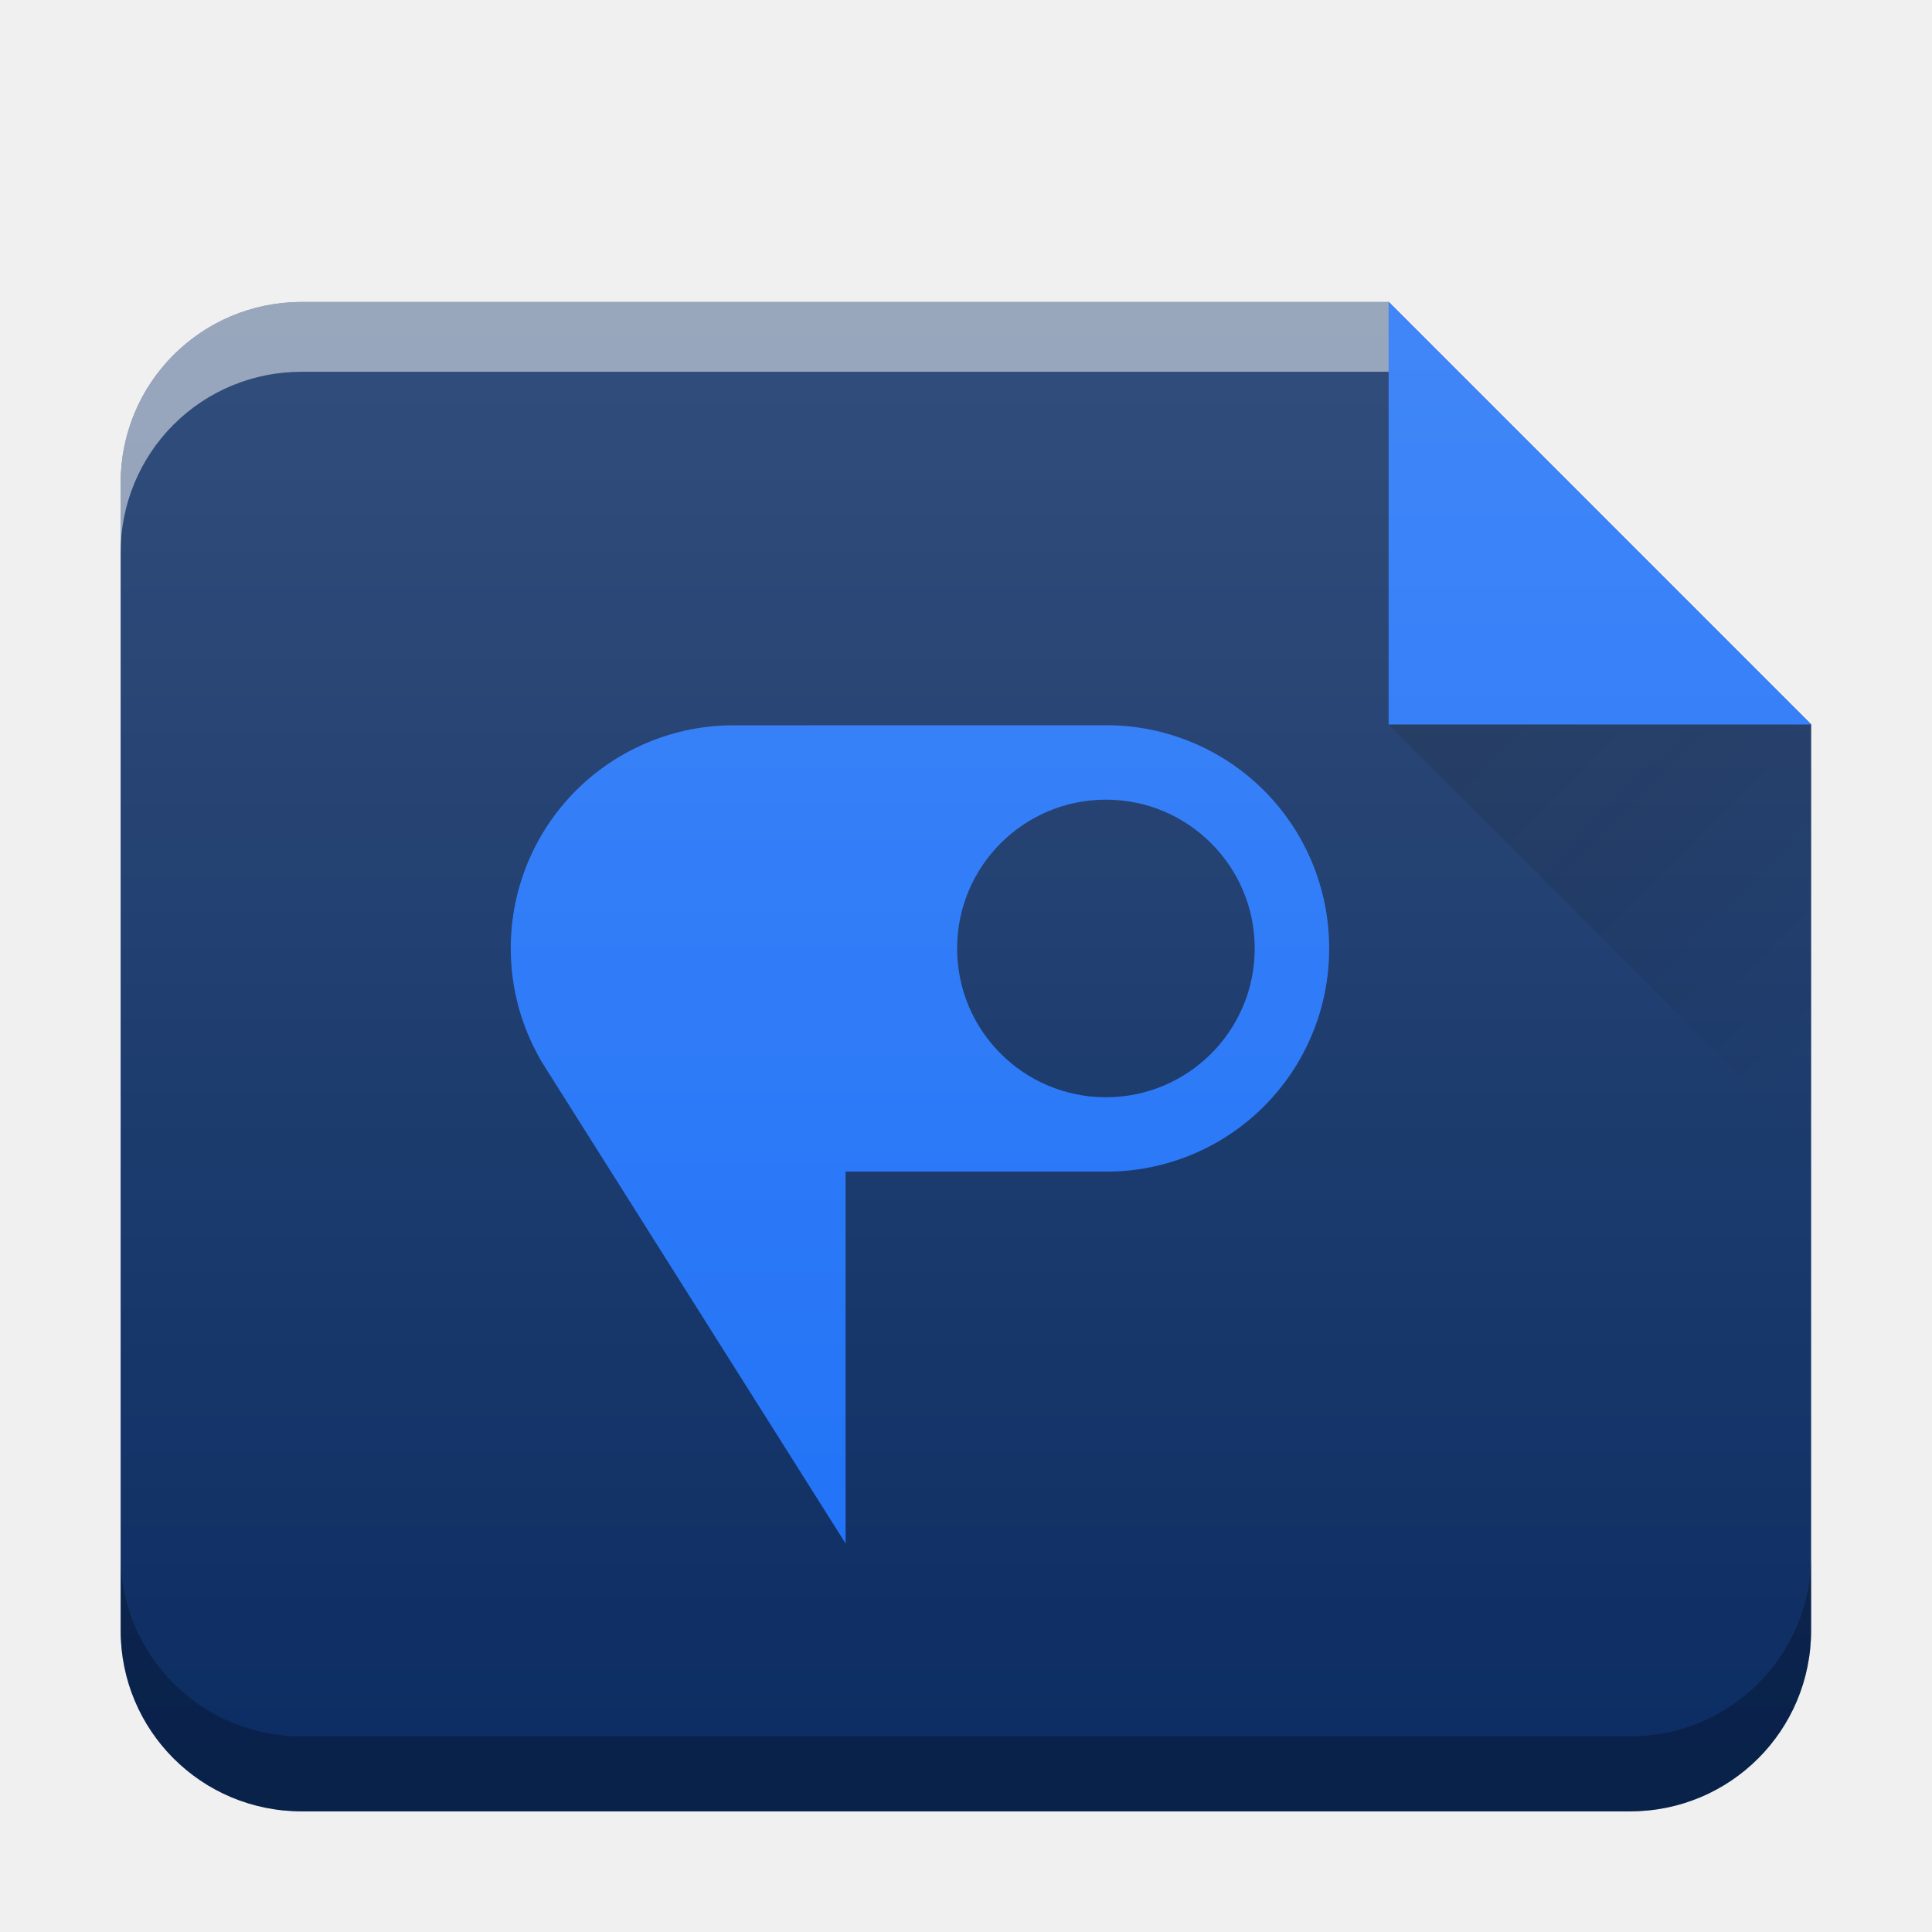
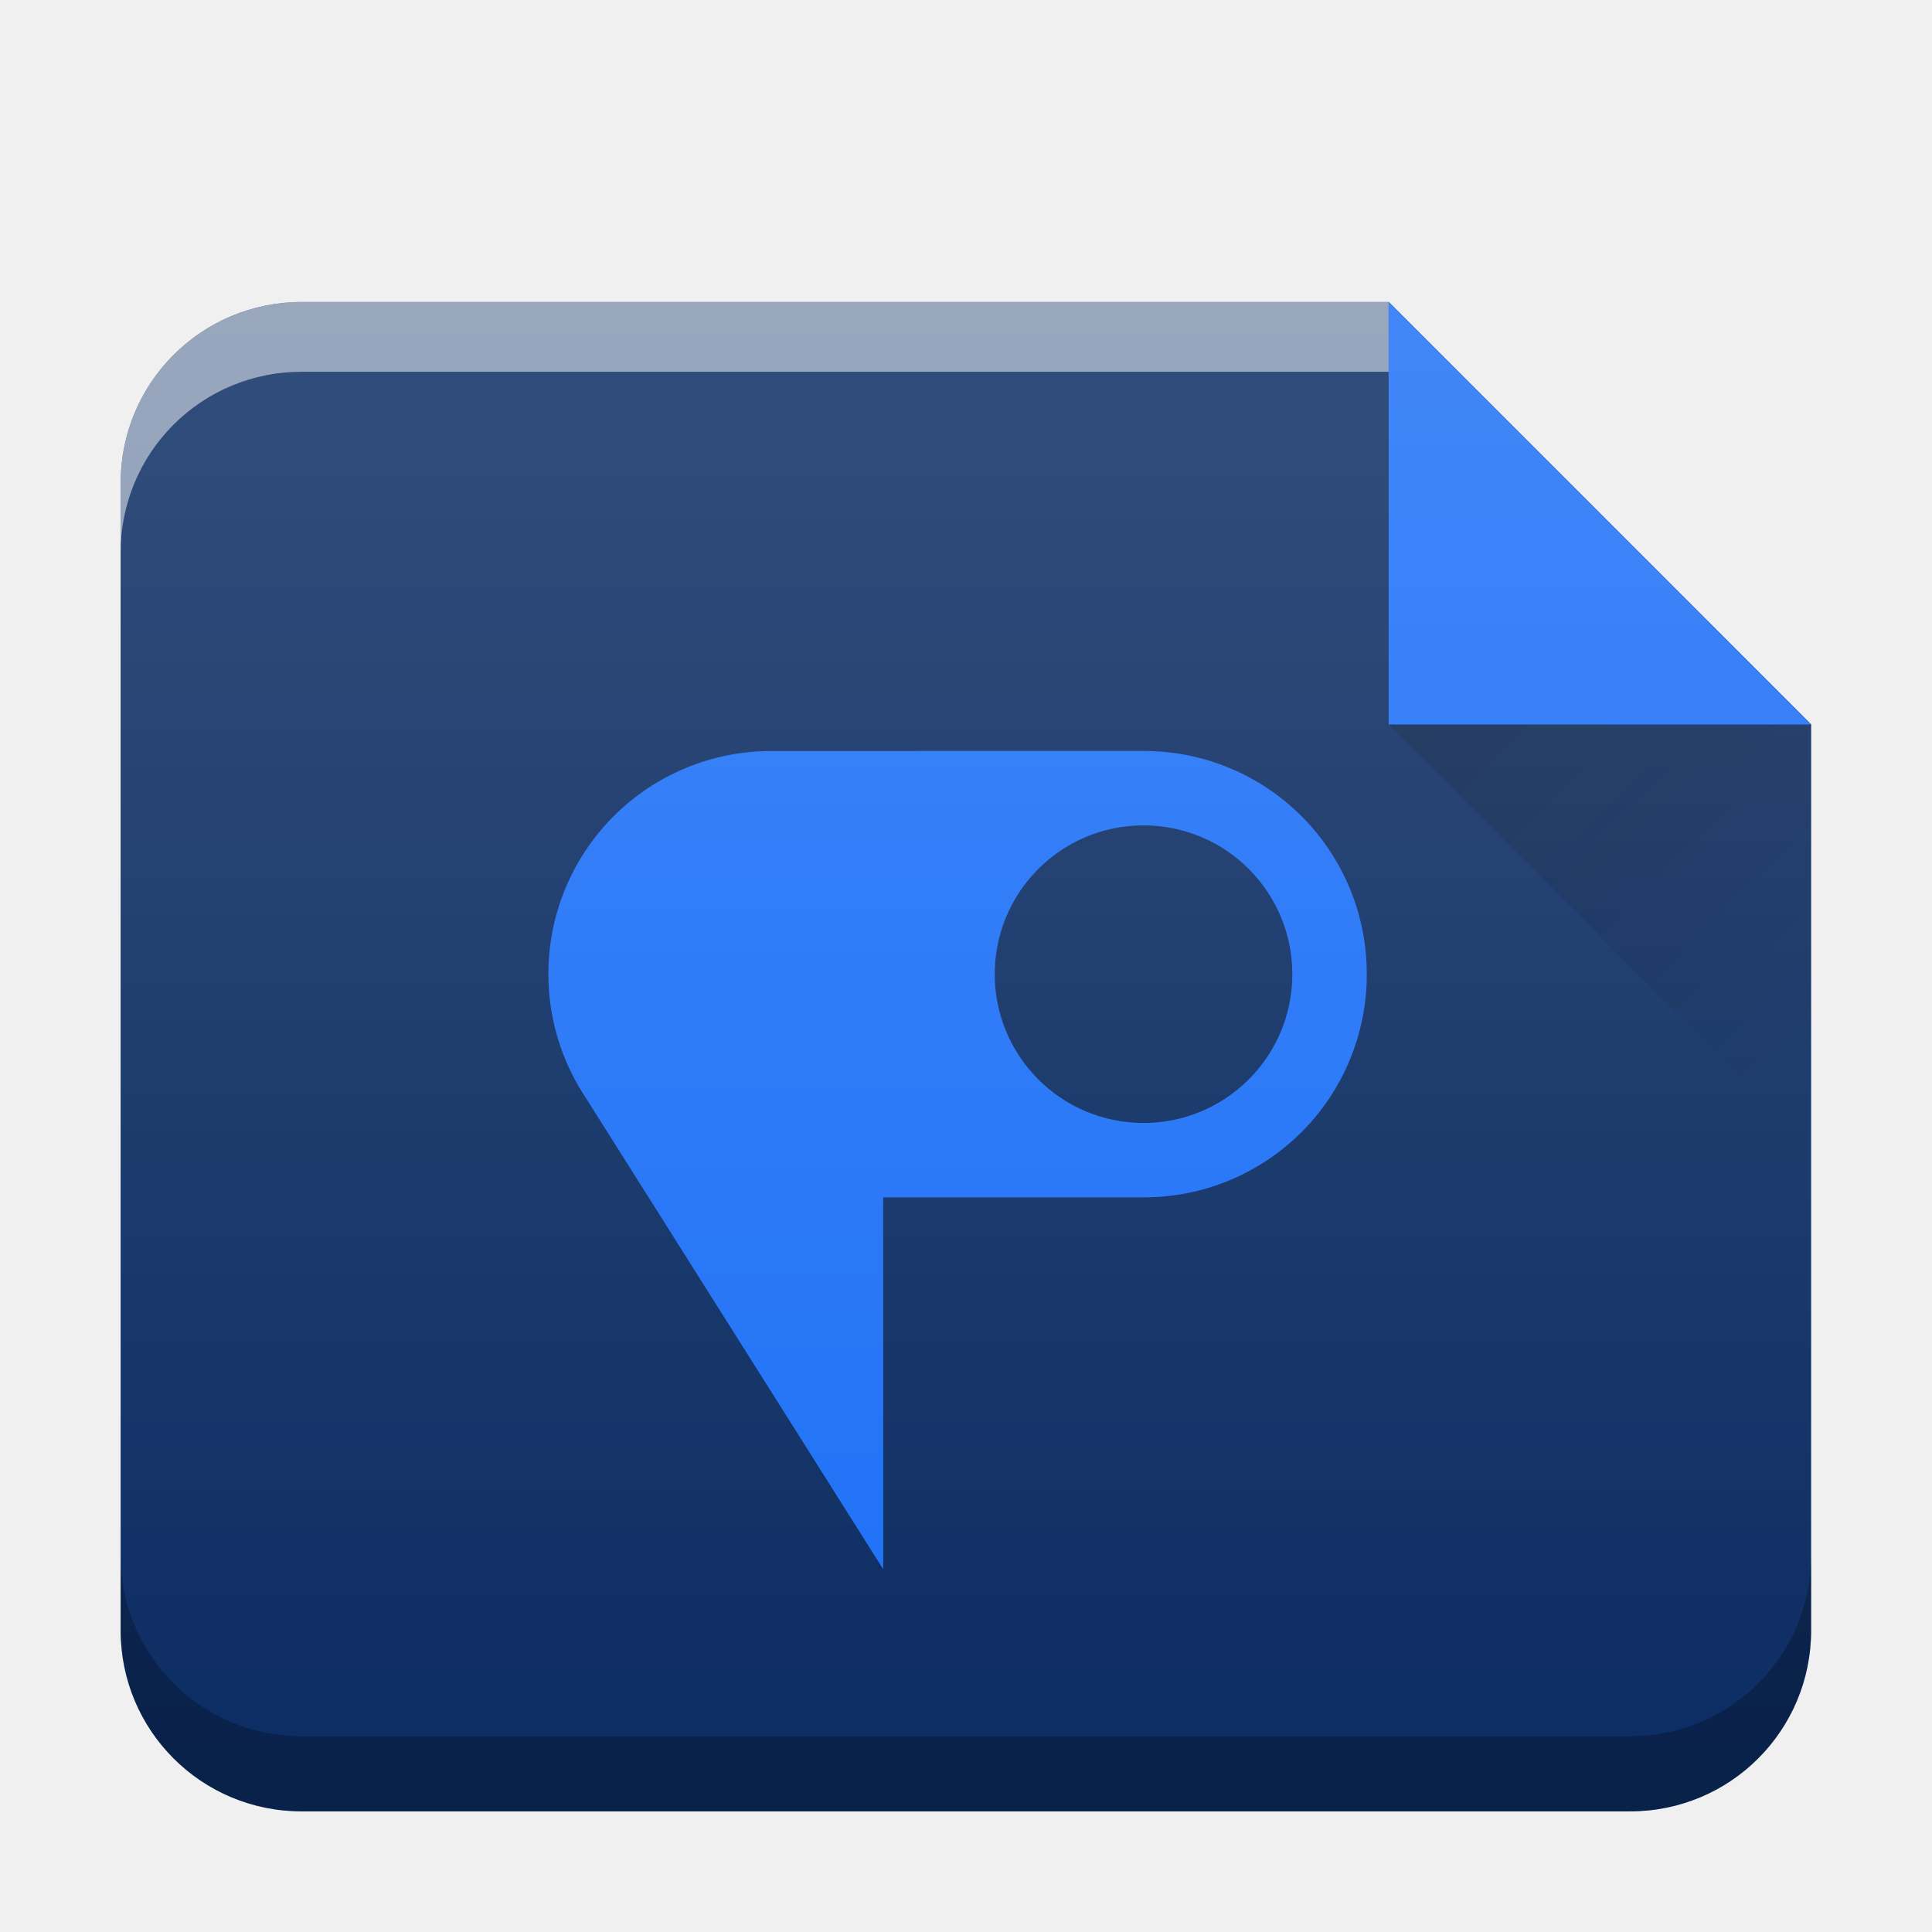
- <svg xmlns="http://www.w3.org/2000/svg" xmlns:xlink="http://www.w3.org/1999/xlink" width="32" height="32">
-   <defs>
+ <svg xmlns="http://www.w3.org/2000/svg" xmlns:xlink="http://www.w3.org/1999/xlink" width="32" height="32" version="1.1" id="svg34">
+   <defs id="defs18">
    <linearGradient id="c" y1="17" x1="47" y2="24" gradientUnits="userSpaceOnUse" x2="54" gradientTransform="translate(-24 -5)">
-       <stop stop-color="#060606" />
-       <stop offset="1" stop-opacity="0" />
+       <stop stop-color="#060606" id="stop2" />
+       <stop offset="1" stop-opacity="0" id="stop4" />
    </linearGradient>
    <linearGradient spreadMethod="pad" x1="0" gradientTransform="matrix(1 0 0 .84587 11 536.63)" x2="0" gradientUnits="userSpaceOnUse" y2="320.48" y1="392.36" id="a">
-       <stop stop-opacity="0" stop-color="#fff" />
-       <stop stop-color="#fff" offset="1" />
+       <stop stop-opacity="0" stop-color="#fff" id="stop7" />
+       <stop stop-color="#fff" offset="1" id="stop9" />
    </linearGradient>
-     <linearGradient xlink:href="#b" id="d" x1="-.978" y1="29.155" x2="-.978" y2="-1.341" gradientUnits="userSpaceOnUse" gradientTransform="translate(-20.002 .002)" />
+     <linearGradient xlink:href="#b" id="d" x1="-.978" y1="29.155" x2="-.978" y2="-1.341" gradientUnits="userSpaceOnUse" gradientTransform="translate(-20,0.004)" />
    <linearGradient id="b" y1="392.36" y2="320.48" gradientUnits="userSpaceOnUse" x2="0" gradientTransform="matrix(.5 0 0 .42294 418.57 378.93)">
-       <stop stop-color="#fff" stop-opacity="0" />
-       <stop offset="1" stop-color="#fff" stop-opacity=".2" />
+       <stop stop-color="#fff" stop-opacity="0" id="stop13" />
+       <stop offset="1" stop-color="#fff" stop-opacity=".2" id="stop15" />
    </linearGradient>
  </defs>
-   <path d="M23.002 5.002H4.998c-1.662 0-3 1.338-3 3v19c0 1.662 1.338 3 3 3h22c1.662 0 3-1.338 3-3V11.998l-6.996-6.996z" fill="#0c2d63" />
-   <path d="M30 12l-7-7v7z" style="isolation:auto;mix-blend-mode:normal;solid-color:#000;solid-opacity:1;filter-blend-mode:normal;filter-gaussianBlur-deviation:0" fill="#1d70f7" color="#000" overflow="visible" />
-   <path d="M23 12l7 7v-7z" opacity=".2" fill="url(#c)" fill-rule="evenodd" />
-   <path style="isolation:auto;mix-blend-mode:normal;solid-color:#000;solid-opacity:1" d="M12.157 12.013A3.689 3.689 0 008.46 15.71c0 .675.182 1.305.496 1.848l-.003-.001.051.08c.036.058.07.117.108.172l4.894 7.757v-6.16h4.312a3.689 3.689 0 003.697-3.698 3.689 3.689 0 00-3.697-3.696zm6.16 1.232a2.464 2.464 0 012.465 2.465 2.464 2.464 0 01-2.464 2.464 2.464 2.464 0 01-2.465-2.464 2.464 2.464 0 012.465-2.465" color="#000" overflow="visible" fill="#1d70f7" />
-   <path d="M23.002 5.002H4.998c-1.662 0-3 1.338-3 3v19c0 1.662 1.338 3 3 3h22c1.662 0 3-1.338 3-3V11.998z" fill="url(#d)" />
-   <path d="M29.998 25.758a2.99 2.99 0 01-3 3h-22a2.99 2.99 0 01-3-3v1.244c0 1.662 1.338 3 3 3h22c1.662 0 3-1.338 3-3z" opacity=".25" />
-   <path d="M23 5.002H4.998c-1.662 0-3 1.338-3 3v1.156a2.99 2.99 0 013-3H23z" opacity=".5" fill="#fff" />
+   <path d="M23.002 5.002H4.998c-1.662 0-3 1.338-3 3v19c0 1.662 1.338 3 3 3h22c1.662 0 3-1.338 3-3V11.998l-6.996-6.996z" fill="#0c2d63" id="path20" />
+   <path d="M30 12l-7-7v7z" style="isolation:auto;mix-blend-mode:normal;solid-color:#000;solid-opacity:1;filter-blend-mode:normal;filter-gaussianBlur-deviation:0" fill="#1d70f7" color="#000" overflow="visible" id="path22" />
+   <path d="M23 12l7 7v-7z" opacity=".2" fill="url(#c)" fill-rule="evenodd" id="path24" />
+   <path style="isolation:auto;mix-blend-mode:normal;solid-color:#000000;solid-opacity:1" d="m 12.78,12.439 a 3.689,3.689 0 0 0 -3.697,3.697 c 0,0.675 0.182,1.305 0.496,1.848 l -0.003,-0.001 0.051,0.08 c 0.036,0.058 0.07,0.117 0.108,0.172 l 4.894,7.757 v -6.16 h 4.312 a 3.689,3.689 0 0 0 3.697,-3.698 3.689,3.689 0 0 0 -3.697,-3.696 z m 6.16,1.232 a 2.464,2.464 0 0 1 2.465,2.465 2.464,2.464 0 0 1 -2.464,2.464 2.464,2.464 0 0 1 -2.465,-2.464 2.464,2.464 0 0 1 2.465,-2.465" color="#000000" overflow="visible" fill="#1d70f7" id="path26" />
+   <path d="M 23.004,5.004 H 5 c -1.662,0 -3,1.338 -3,3 v 19 c 0,1.662 1.338,3 3,3 H 27 c 1.662,0 3,-1.338 3,-3 V 12 Z" fill="url(#d)" id="path28" style="fill:url(#d)" />
+   <path d="M29.998 25.758a2.99 2.99 0 01-3 3h-22a2.99 2.99 0 01-3-3v1.244c0 1.662 1.338 3 3 3h22c1.662 0 3-1.338 3-3z" opacity=".25" id="path30" />
+   <path d="M23 5.002H4.998c-1.662 0-3 1.338-3 3v1.156a2.99 2.99 0 013-3H23z" opacity=".5" fill="#fff" id="path32" />
</svg>
